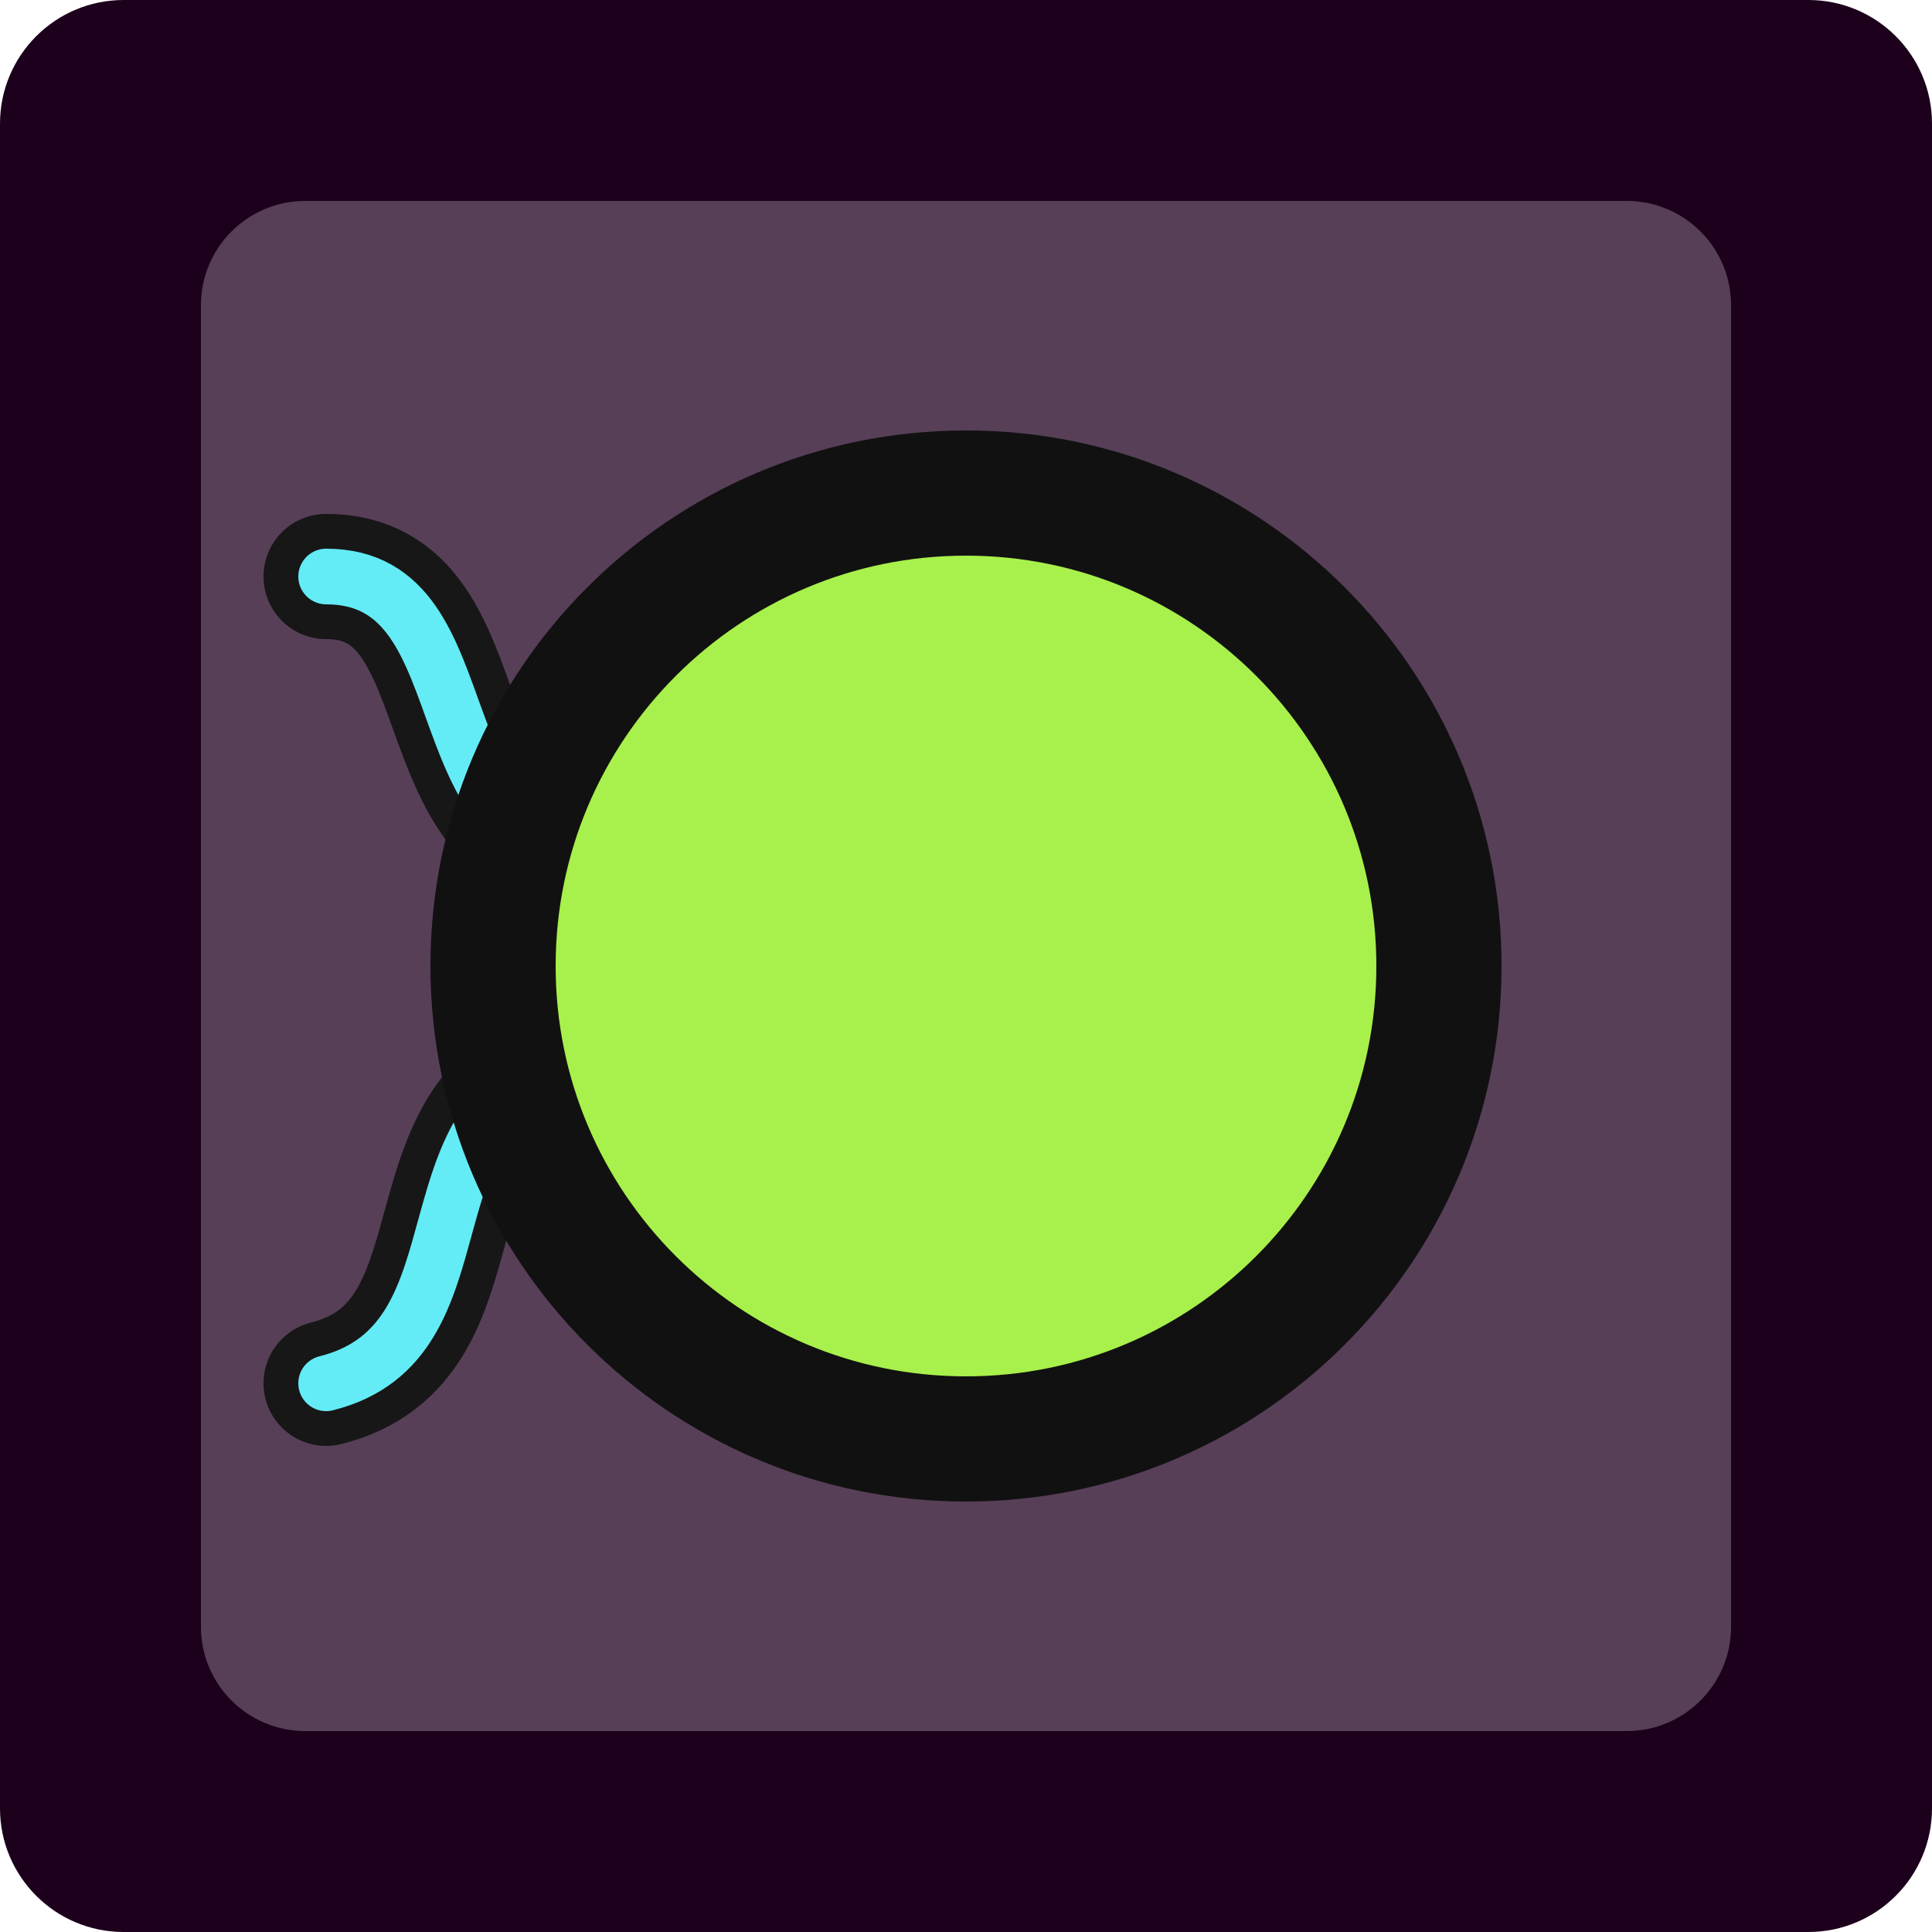
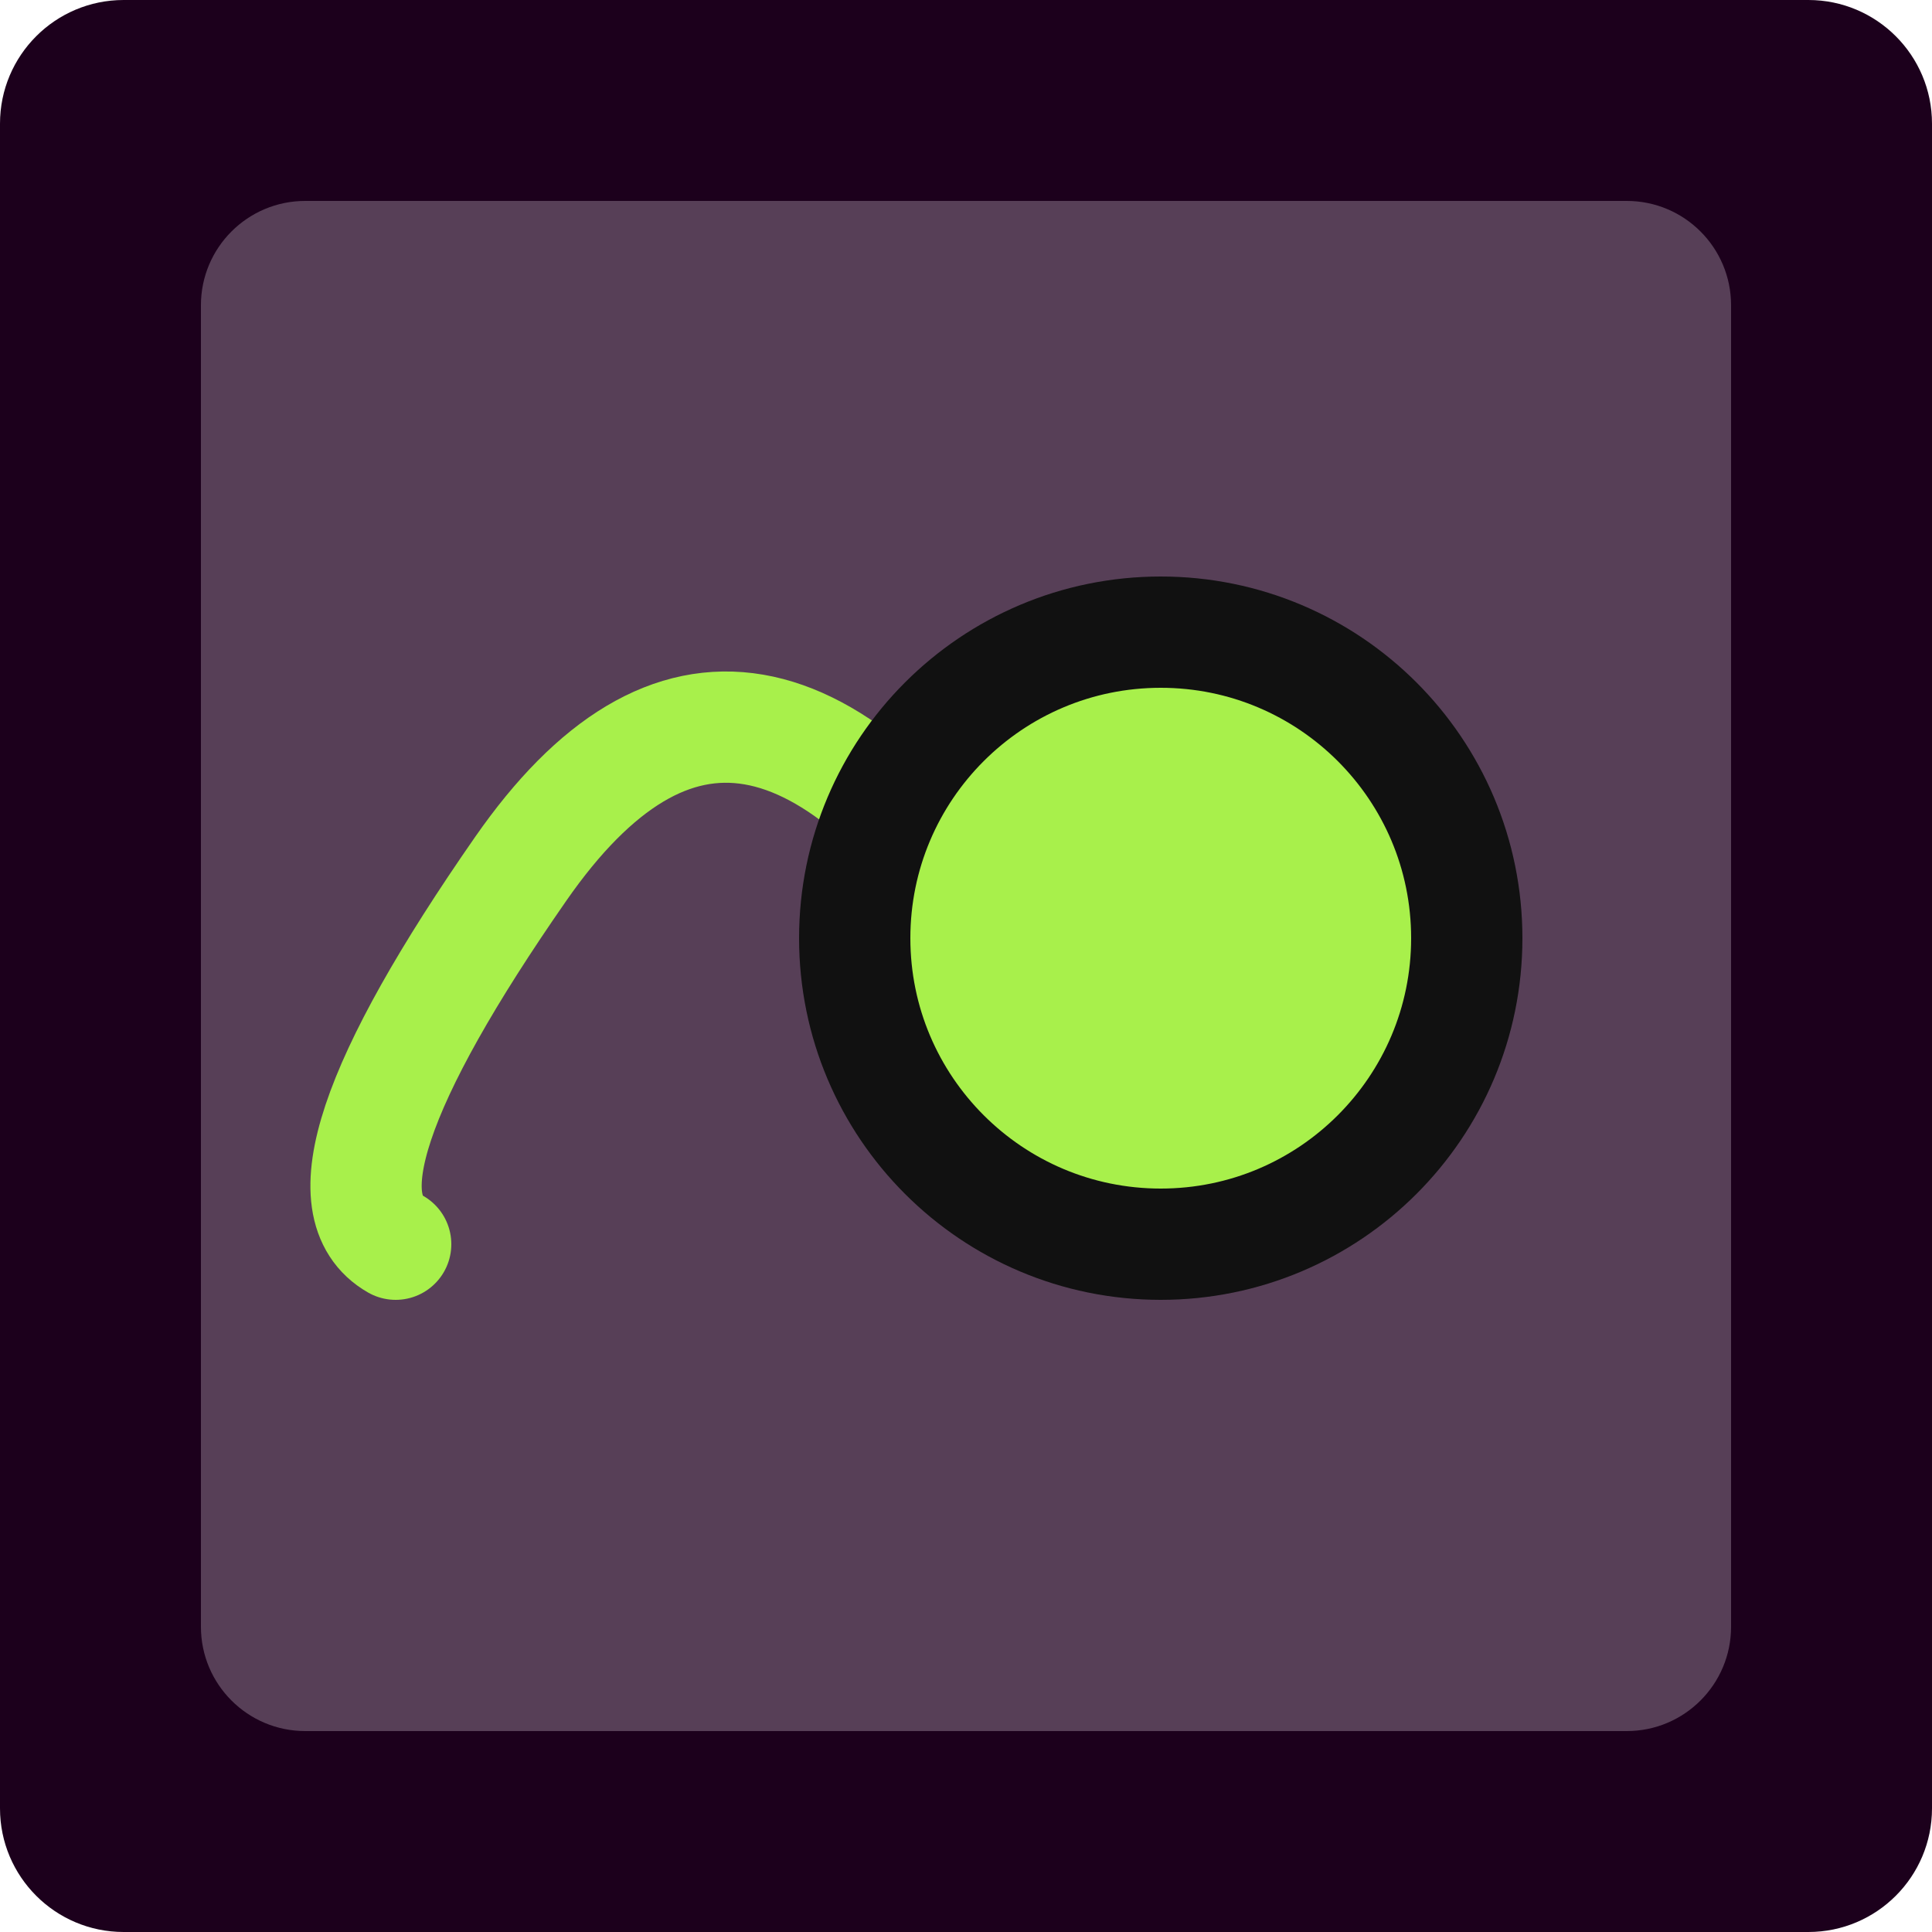
<svg xmlns="http://www.w3.org/2000/svg" width="100" height="100" viewBox="0 0 100 100">
  <rect width="100" height="100" rx="6.4" fill="#1c001c" />
  <rect x="10.4" y="10.4" width="79.2" height="79.2" rx="5.4" fill="#573f57" />
  <g transform="translate(14 14) scale(.72)">
-     <g stroke-linecap="round" stroke-linejoin="round">
-       <path d="M25 42C10 43 16 22 4 22M22 57C9 60 16 77 4 80" stroke="#171717" stroke-width="9" fill="none" />
-       <path d="M25 42C10 43 16 22 4 22M22 57C9 60 16 77 4 80" stroke="#63ecf5" stroke-width="4" fill="none" />
-       <circle cx="50" cy="50" r="34" fill="#a8f04b" stroke="#111111" stroke-width="9" />
-     </g>
+     <path d="M53 49Q34 20 18 43T9 70" fill="none" stroke="#a8f04b" stroke-width="8" stroke-linecap="round" />
+     <circle cx="64" cy="48" r="22" fill="#a8f04b" stroke="#111" stroke-width="8" />
  </g>
</svg>
